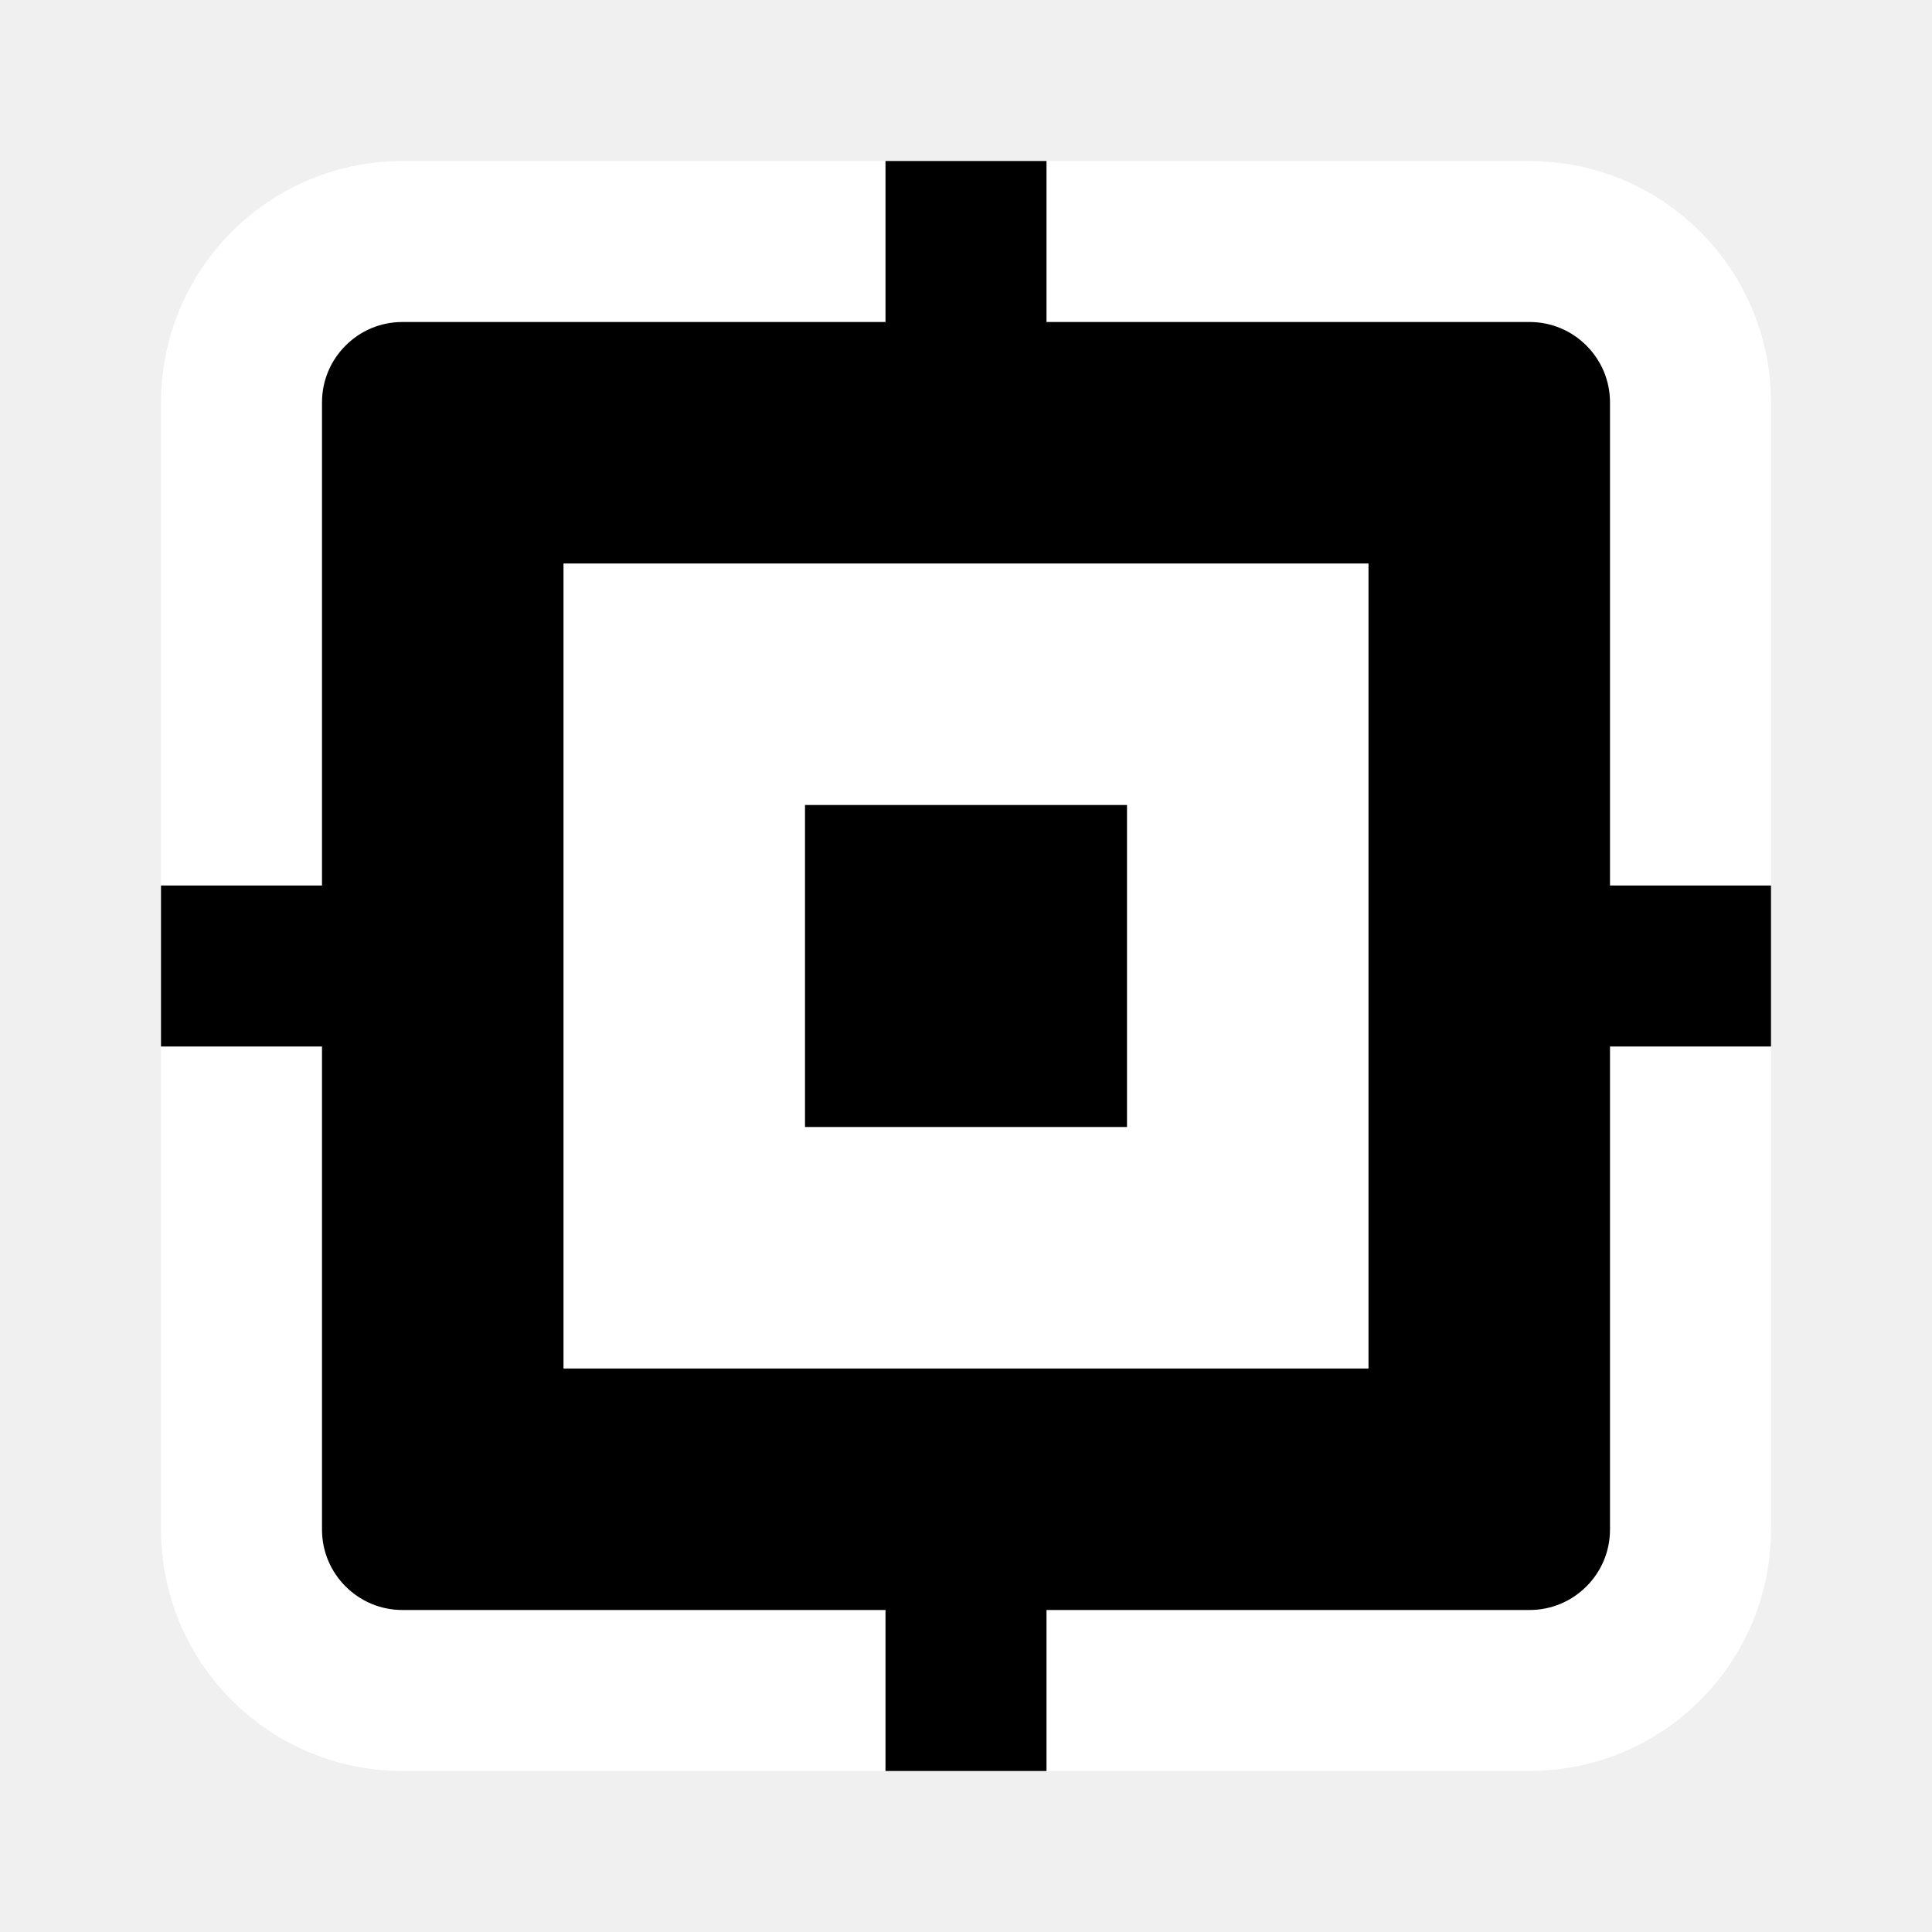
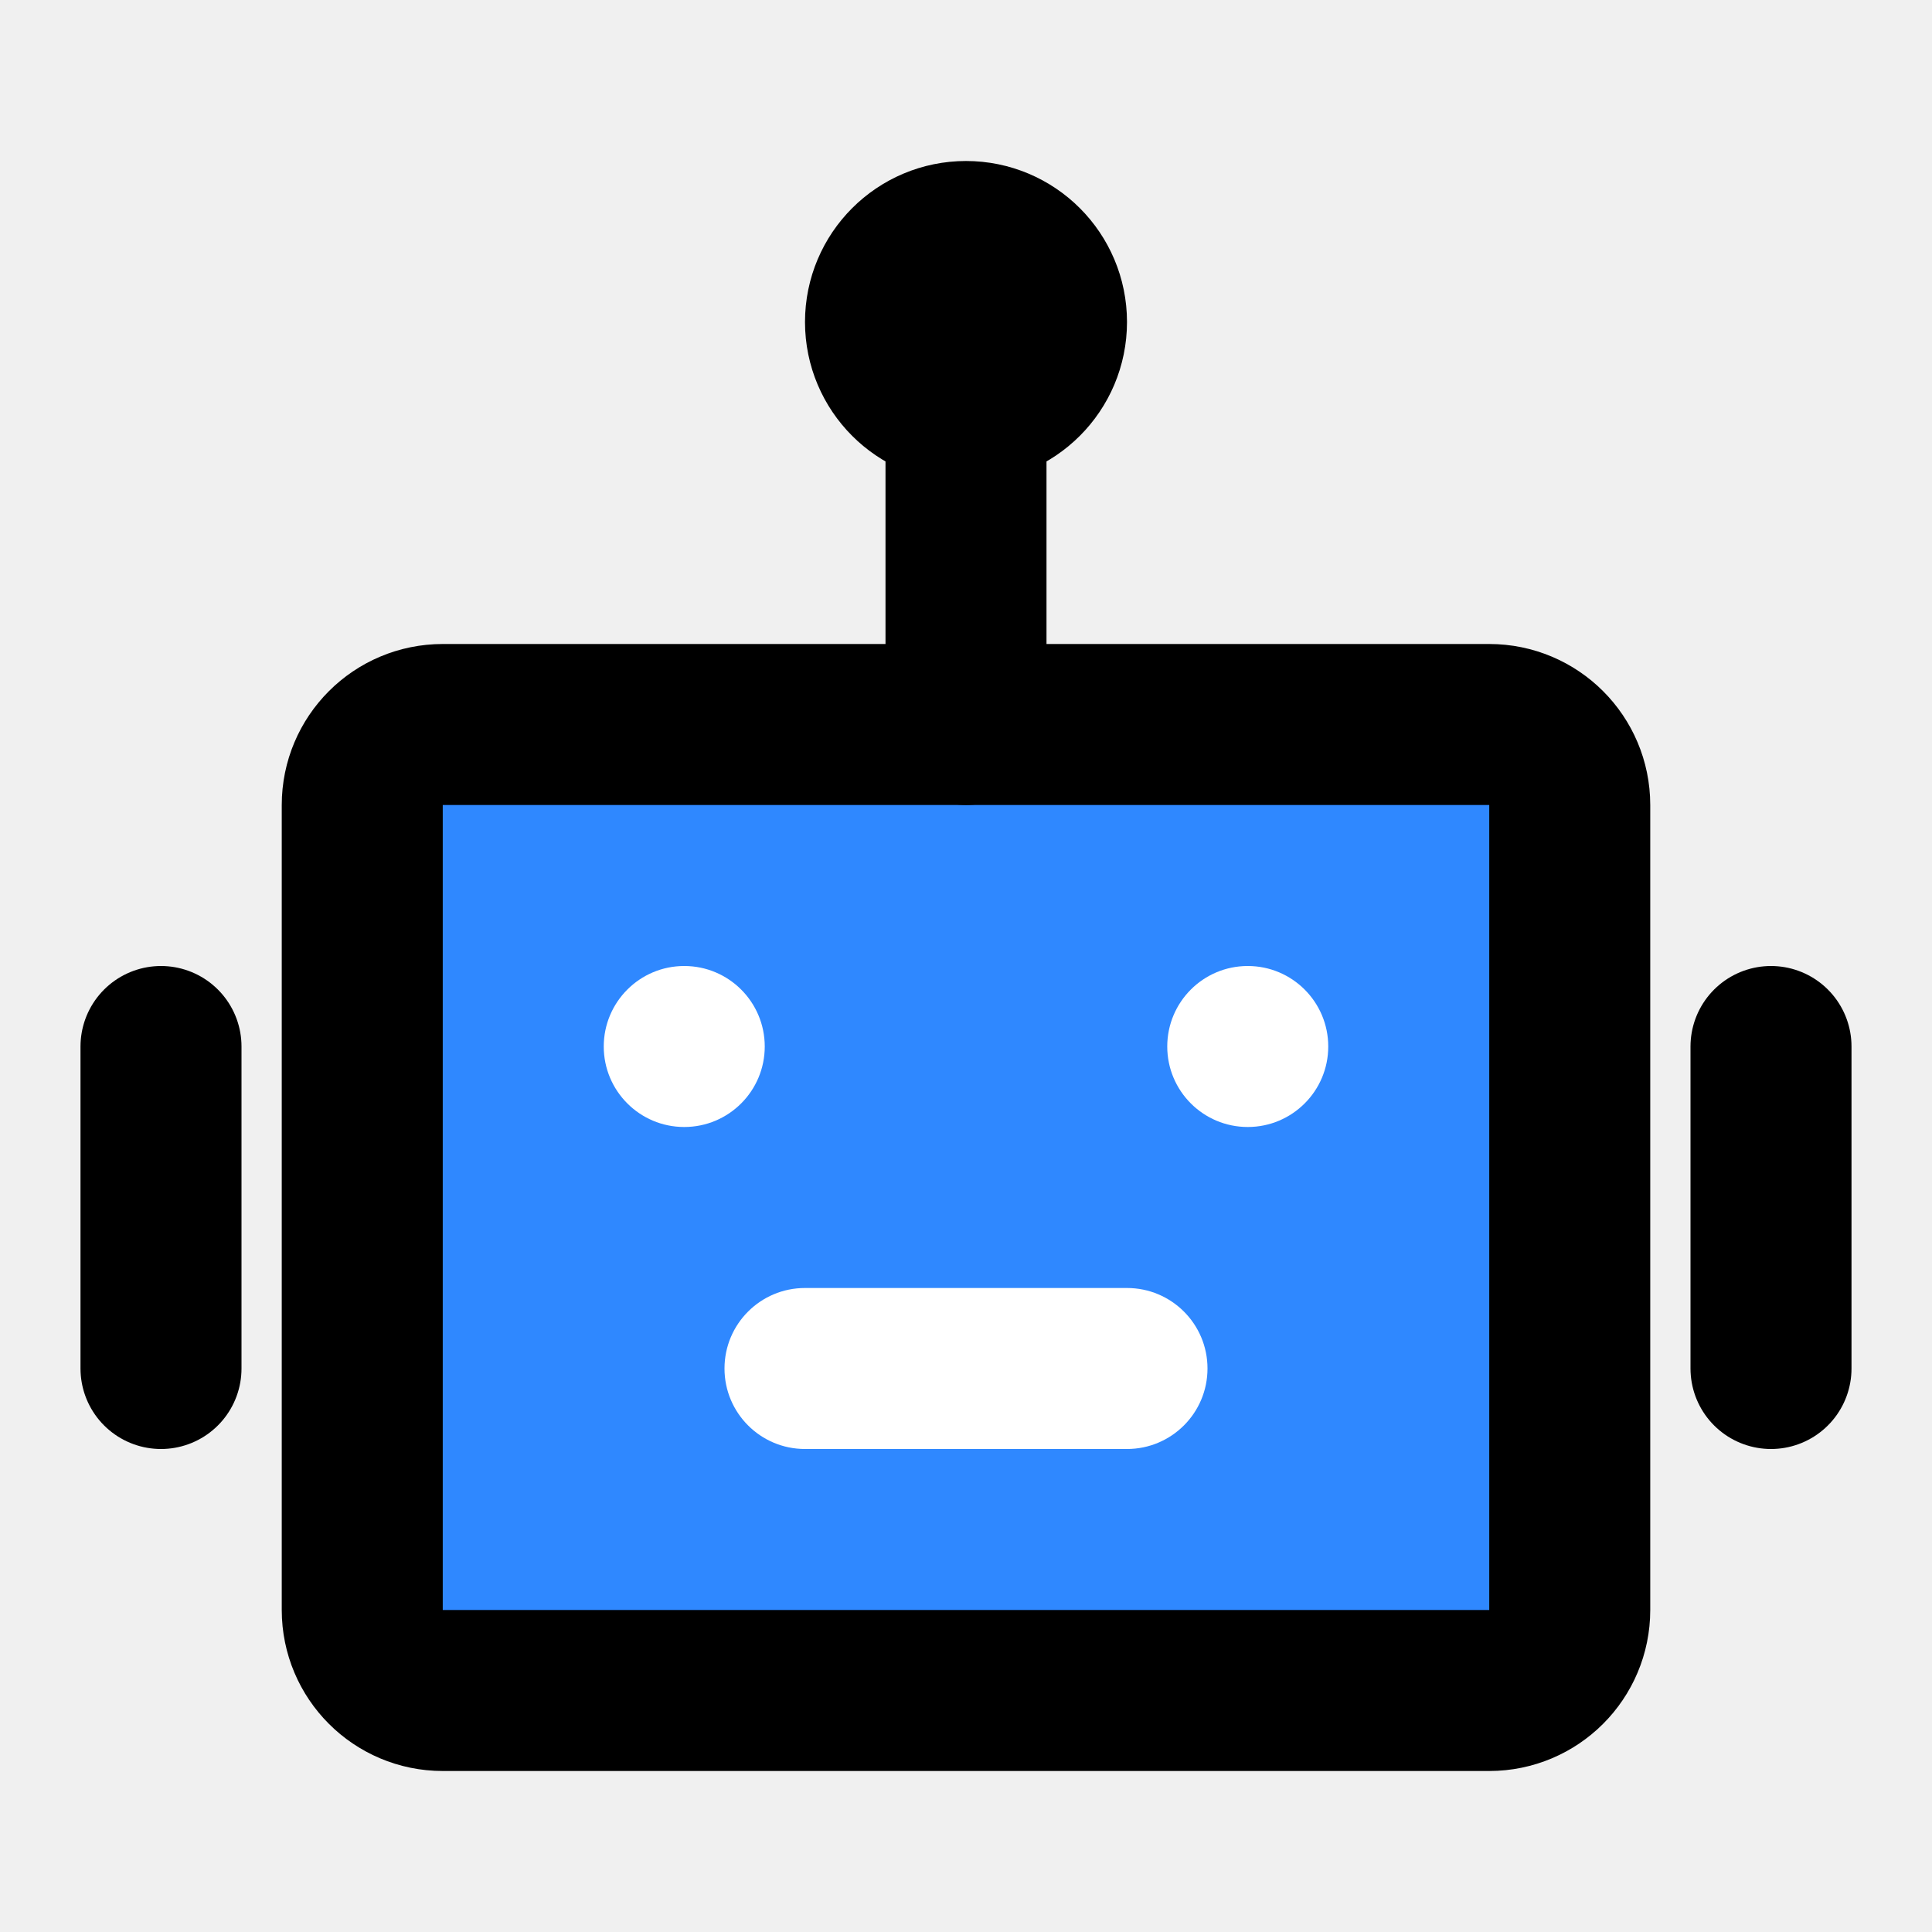
- <svg xmlns="http://www.w3.org/2000/svg" width="24" height="24" viewBox="0 0 24 24" fill="none">
-   <rect x="3" y="3" width="18" height="18" rx="2" ry="2" fill="#000000" stroke="#ffffff" stroke-width="2" />
-   <rect x="7" y="7" width="10" height="10" fill="#ffffff" />
-   <rect x="10" y="10" width="4" height="4" fill="#000000" />
-   <line x1="2" y1="12" x2="6" y2="12" stroke="#000000" stroke-width="2" />
-   <line x1="18" y1="12" x2="22" y2="12" stroke="#000000" stroke-width="2" />
-   <line x1="12" y1="2" x2="12" y2="6" stroke="#000000" stroke-width="2" />
-   <line x1="12" y1="18" x2="12" y2="22" stroke="#000000" stroke-width="2" />
+ <svg xmlns="http://www.w3.org/2000/svg" width="800px" height="800px" viewBox="0 0 48 48" fill="none">
+   <rect width="48" height="48" fill="white" fill-opacity="0.01" />
+   <rect x="9" y="18" width="30" height="24" rx="2" fill="#2F88FF" stroke="#000000" stroke-width="4" />
+   <circle cx="17" cy="26" r="2" fill="white" />
+   <circle cx="31" cy="26" r="2" fill="white" />
+   <path d="M20 32C18.895 32 18 32.895 18 34C18 35.105 18.895 36 20 36V32ZM28 36C29.105 36 30 35.105 30 34C30 32.895 29.105 32 28 32V36ZM20 36H28V32H20V36Z" fill="white" />
+   <path d="M24 10V18" stroke="#000000" stroke-width="4" stroke-linecap="round" stroke-linejoin="round" />
+   <path d="M4 26V34" stroke="#000000" stroke-width="4" stroke-linecap="round" stroke-linejoin="round" />
+   <path d="M44 26V34" stroke="#000000" stroke-width="4" stroke-linecap="round" stroke-linejoin="round" />
+   <circle cx="24" cy="8" r="2" stroke="#000000" stroke-width="4" />
</svg>
